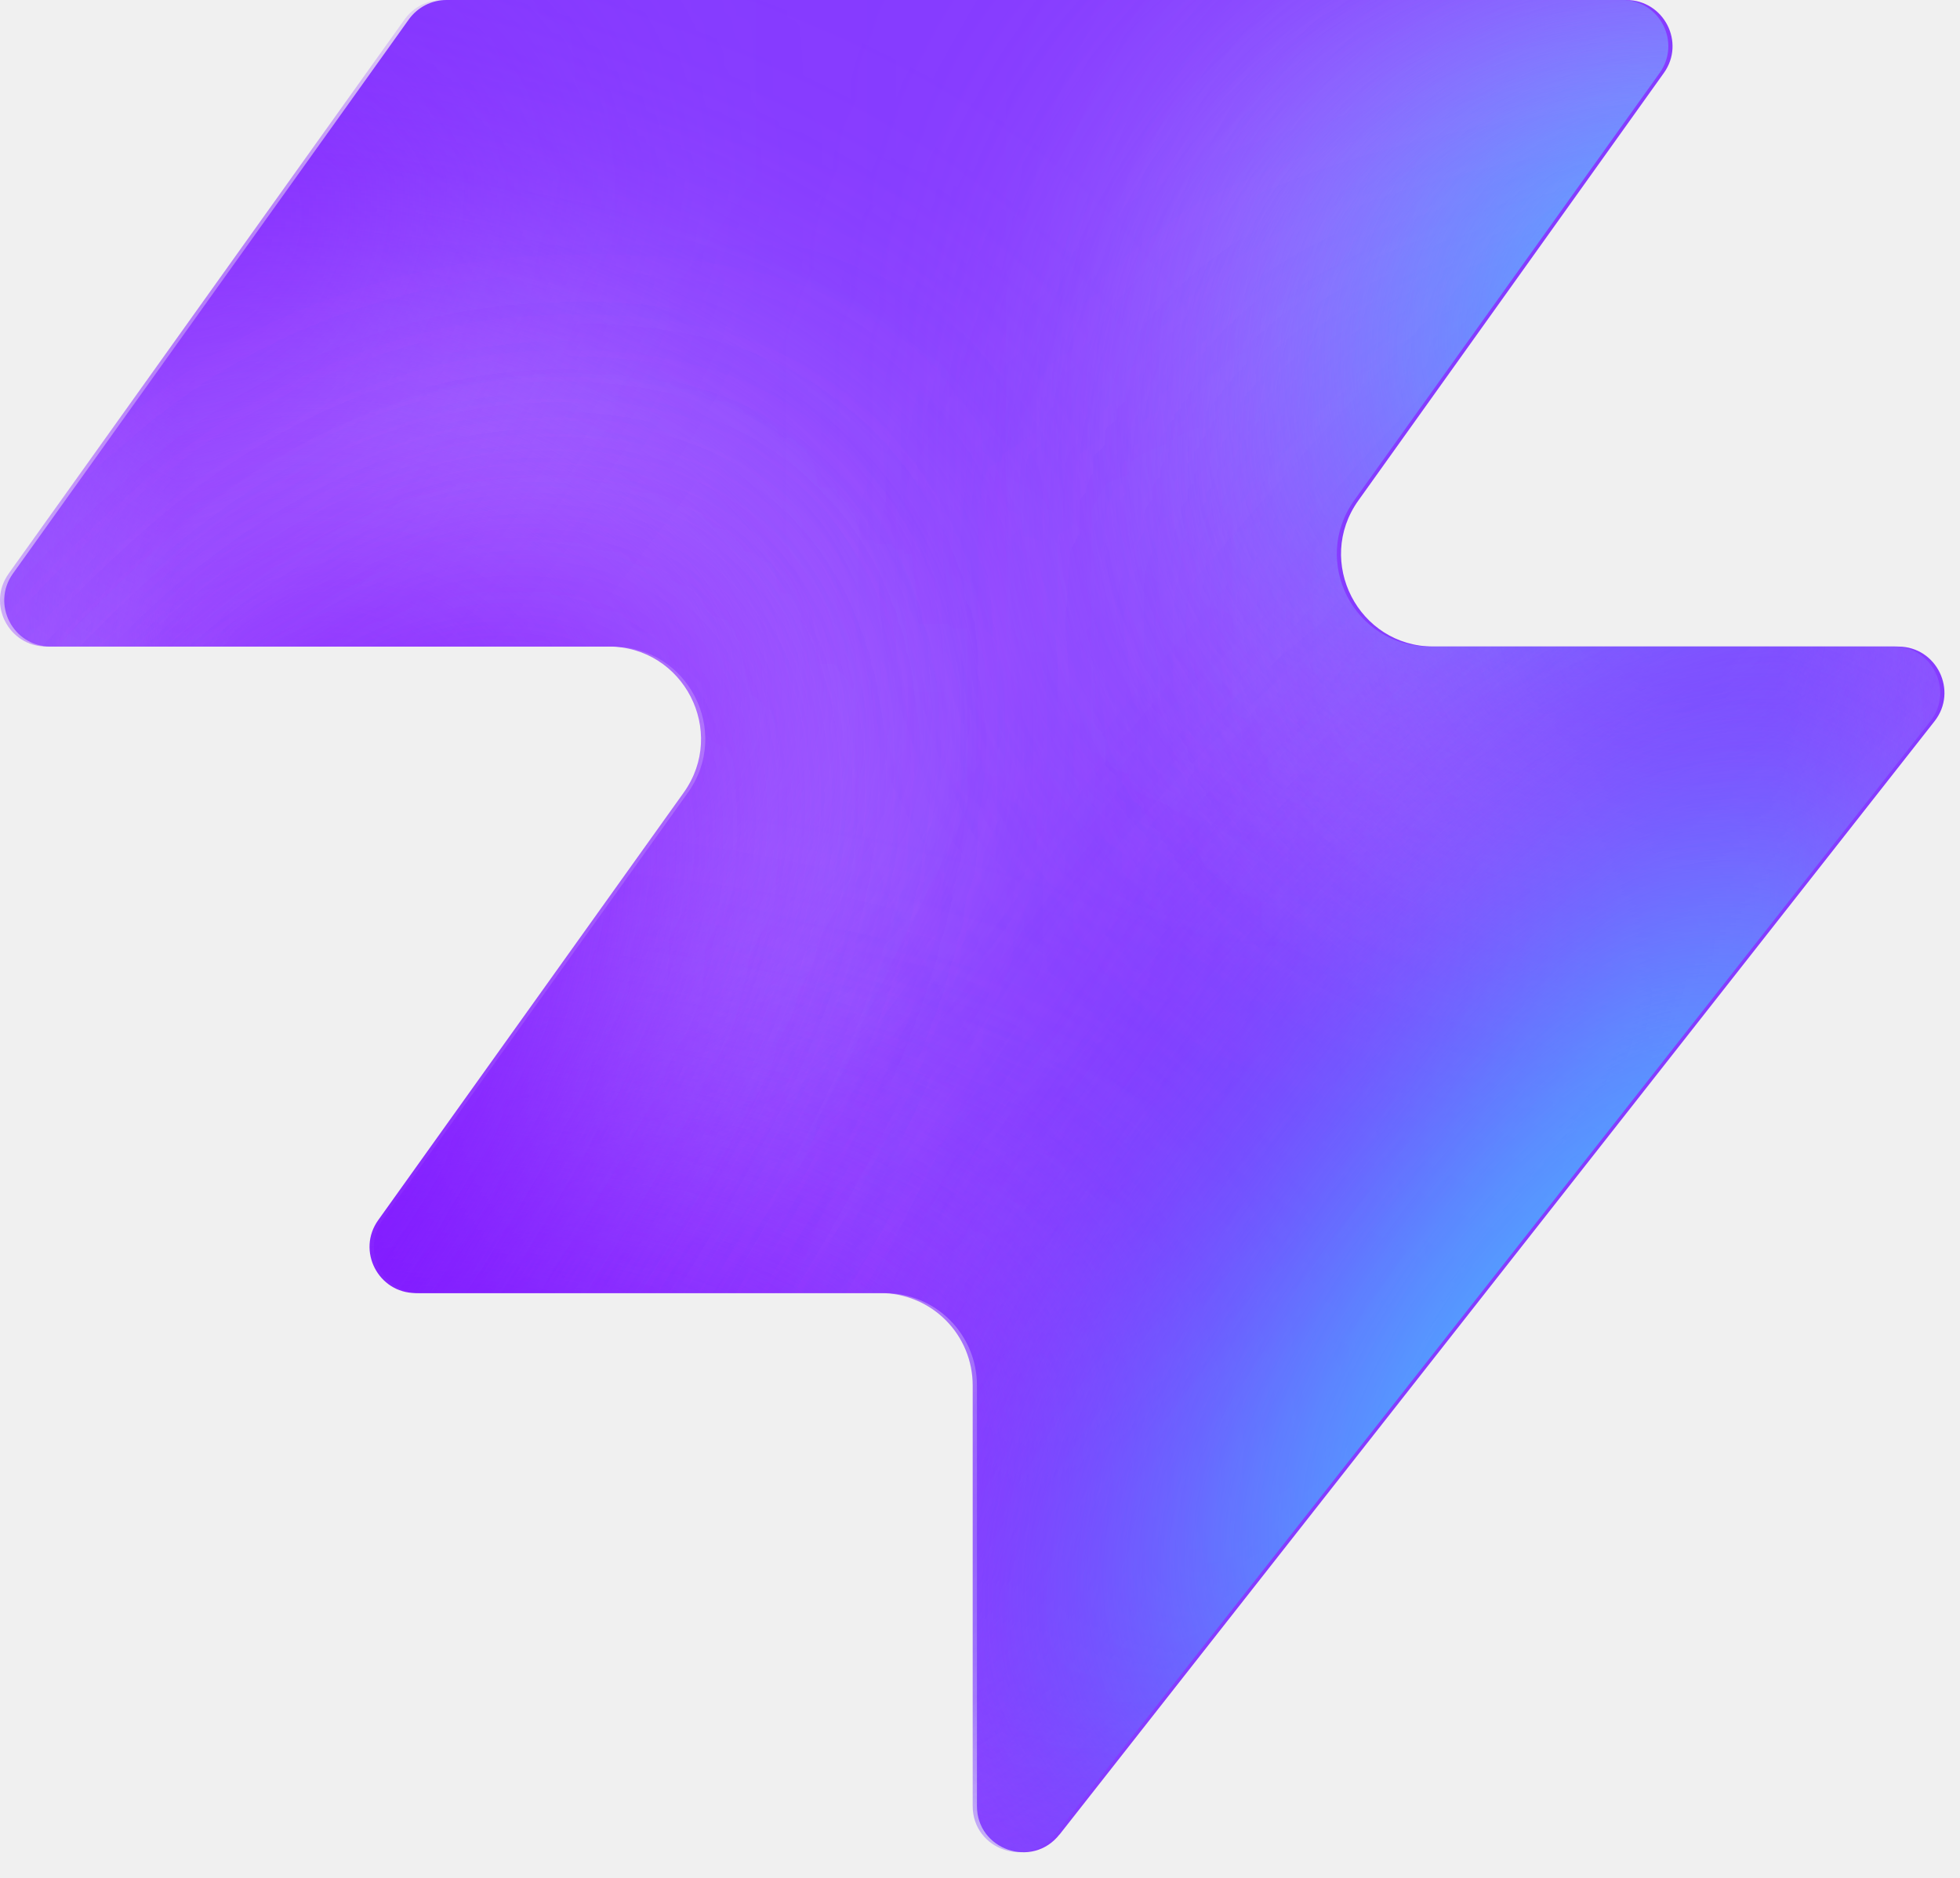
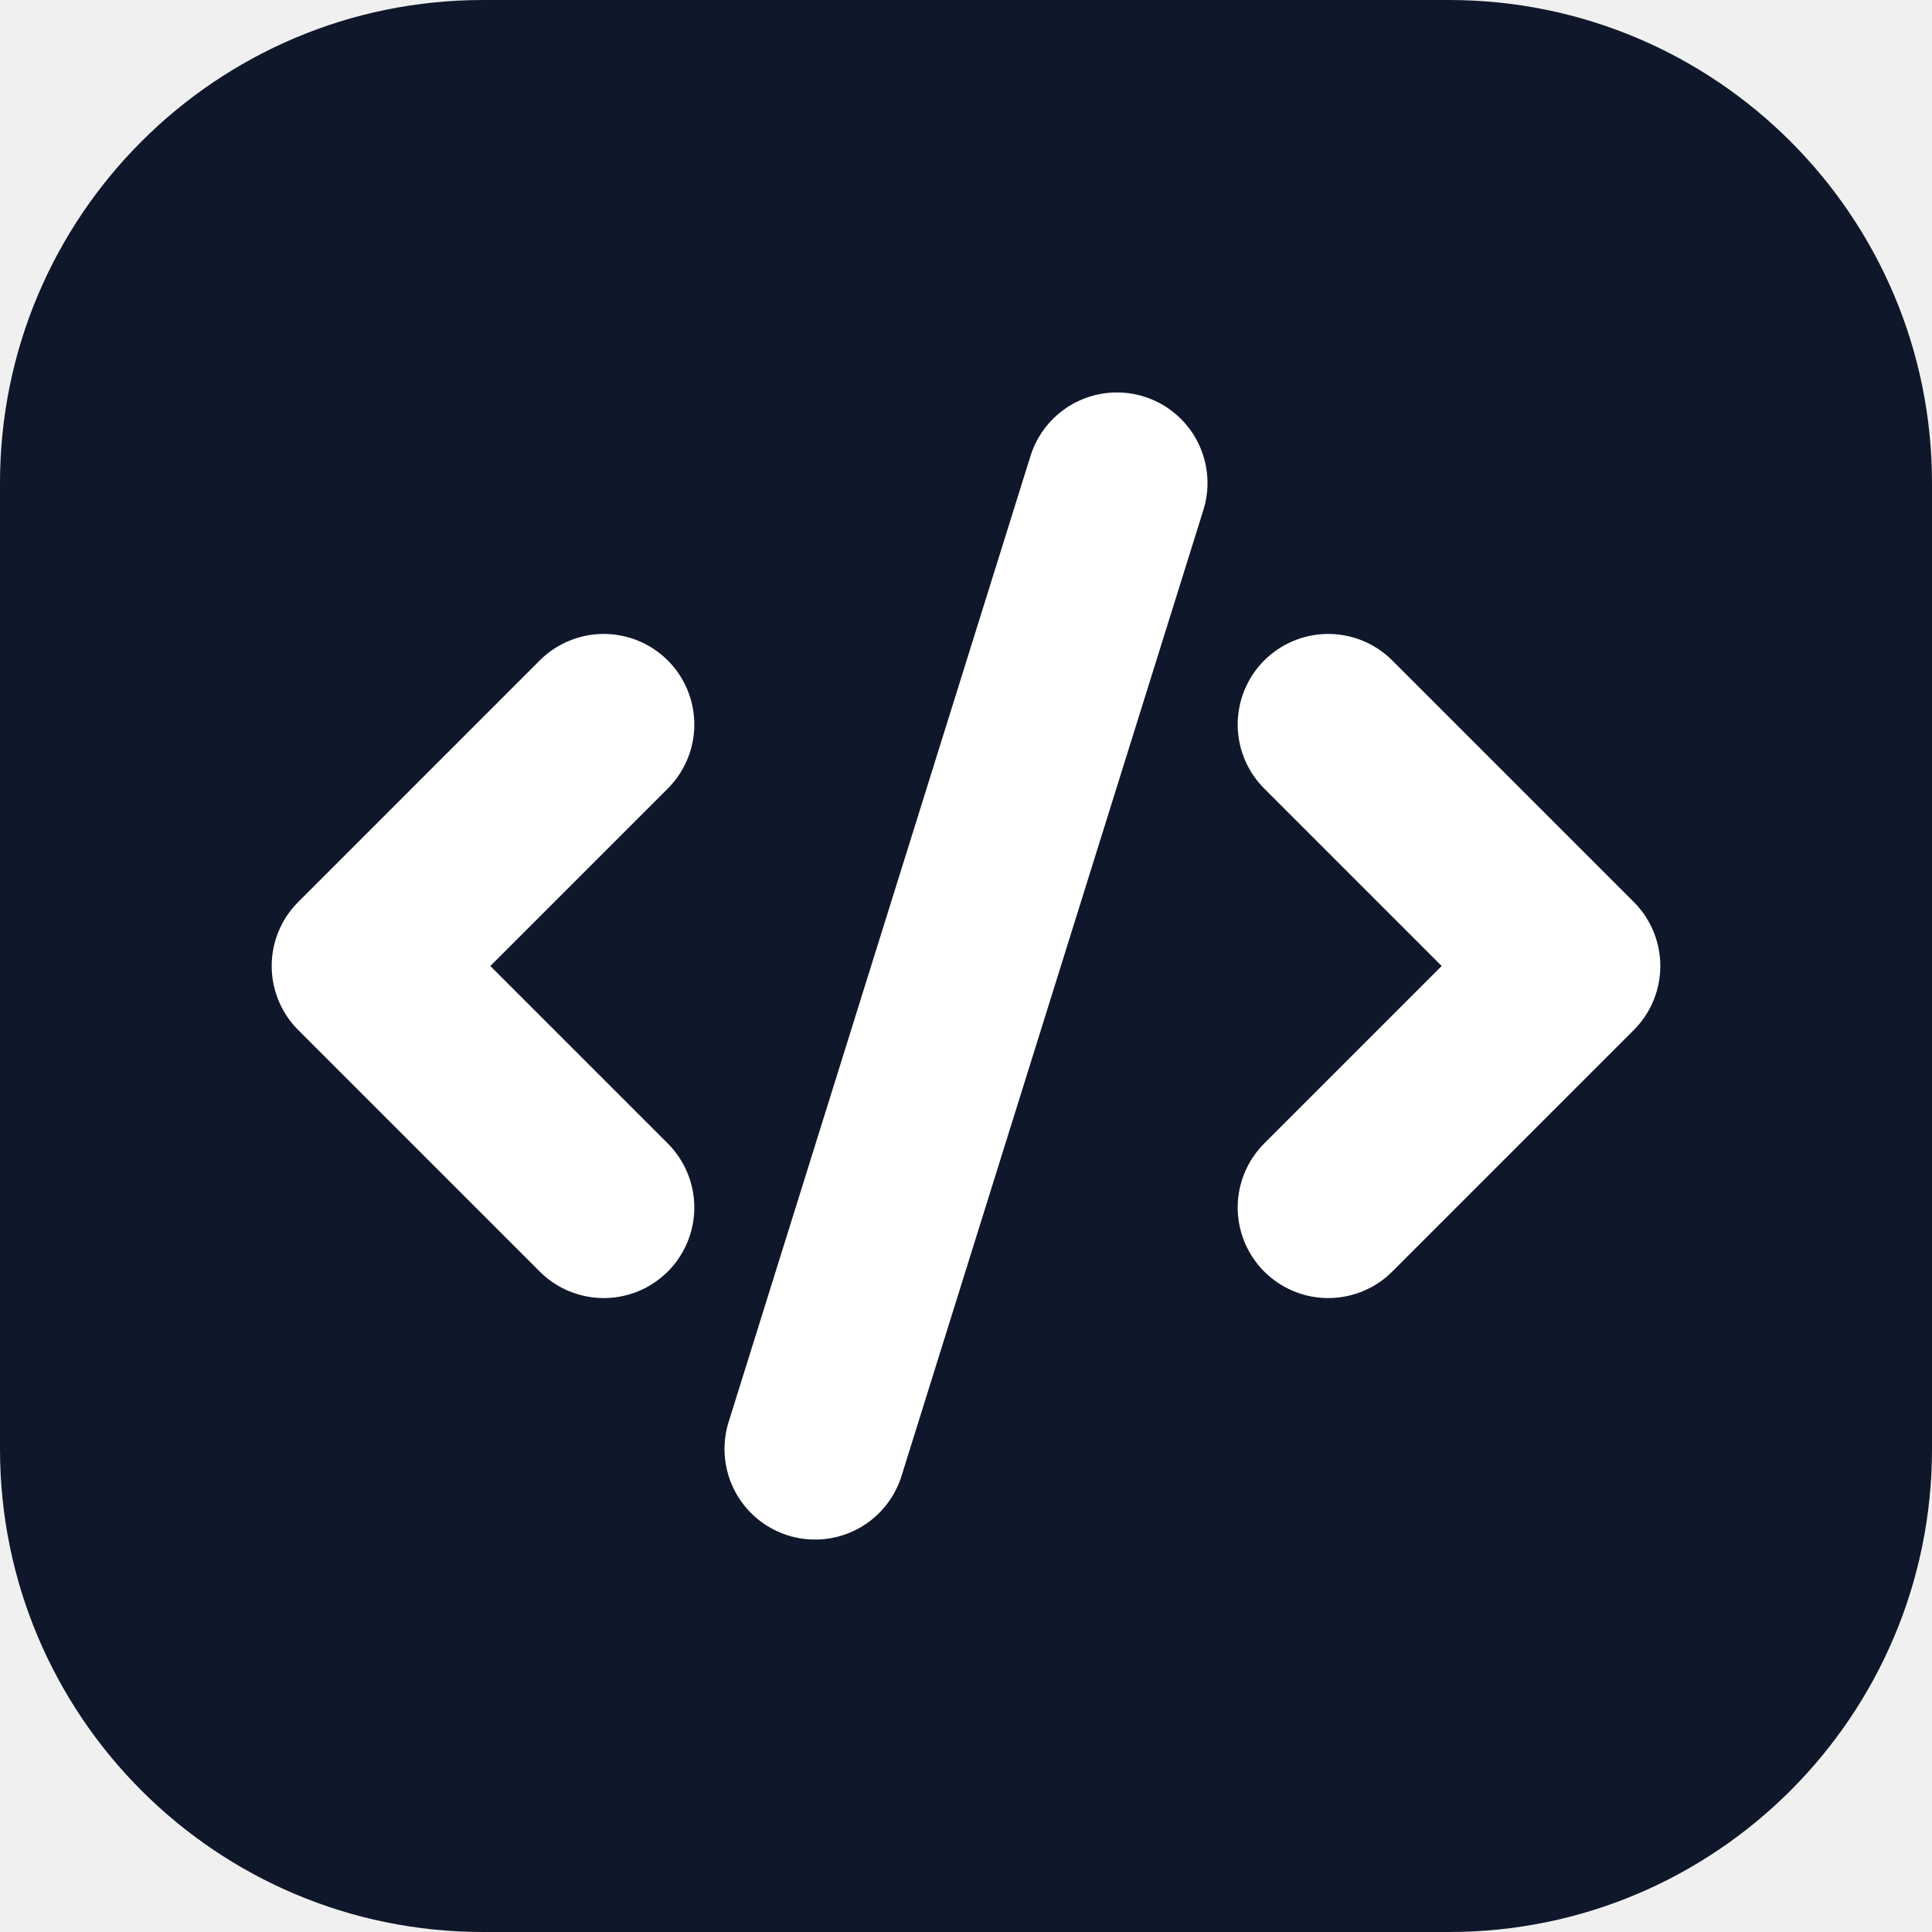
- <svg xmlns="http://www.w3.org/2000/svg" width="48" height="46" fill="none" viewBox="0 0 48 46">
-   <path fill="#863bff" d="M25.946 44.938c-.664.845-2.021.375-2.021-.698V33.937a2.26 2.26 0 0 0-2.262-2.262H10.287c-.92 0-1.456-1.04-.92-1.788l7.48-10.471c1.07-1.497 0-3.578-1.842-3.578H1.237c-.92 0-1.456-1.04-.92-1.788L10.013.474c.214-.297.556-.474.92-.474h28.894c.92 0 1.456 1.04.92 1.788l-7.48 10.471c-1.07 1.498 0 3.579 1.842 3.579h11.377c.943 0 1.473 1.088.89 1.83L25.947 44.94z" style="fill:#863bff;fill:color(display-p3 .525 .23 1);fill-opacity:1" />
-   <mask id="a" width="48" height="46" x="0" y="0" maskUnits="userSpaceOnUse" style="mask-type:alpha">
-     <path fill="#000" d="M25.842 44.938c-.664.844-2.021.375-2.021-.698V33.937a2.26 2.26 0 0 0-2.262-2.262H10.183c-.92 0-1.456-1.04-.92-1.788l7.48-10.471c1.07-1.498 0-3.579-1.842-3.579H1.133c-.92 0-1.456-1.04-.92-1.787L9.91.473c.214-.297.556-.474.92-.474h28.894c.92 0 1.456 1.04.92 1.788l-7.48 10.471c-1.07 1.498 0 3.578 1.842 3.578h11.377c.943 0 1.473 1.088.89 1.832L25.843 44.94z" style="fill:#000;fill-opacity:1" />
-   </mask>
-   <g mask="url(#a)">
-     <g filter="url(#b)">
-       <ellipse cx="5.508" cy="14.704" fill="#ede6ff" rx="5.508" ry="14.704" style="fill:#ede6ff;fill:color(display-p3 .927 .903 1);fill-opacity:1" transform="matrix(.00324 1 1 -.00324 -4.47 31.516)" />
-     </g>
-     <g filter="url(#c)">
-       <ellipse cx="10.399" cy="29.851" fill="#ede6ff" rx="10.399" ry="29.851" style="fill:#ede6ff;fill:color(display-p3 .927 .903 1);fill-opacity:1" transform="matrix(.00324 1 1 -.00324 -39.328 7.883)" />
-     </g>
-     <g filter="url(#d)">
-       <ellipse cx="5.508" cy="30.487" fill="#7e14ff" rx="5.508" ry="30.487" style="fill:#7e14ff;fill:color(display-p3 .492 .077 1);fill-opacity:1" transform="rotate(89.814 -25.913 -14.639)scale(1 -1)" />
-     </g>
-     <g filter="url(#e)">
-       <ellipse cx="5.508" cy="30.599" fill="#7e14ff" rx="5.508" ry="30.599" style="fill:#7e14ff;fill:color(display-p3 .492 .077 1);fill-opacity:1" transform="rotate(89.814 -32.644 -3.334)scale(1 -1)" />
-     </g>
-     <g filter="url(#f)">
-       <ellipse cx="5.508" cy="30.599" fill="#7e14ff" rx="5.508" ry="30.599" style="fill:#7e14ff;fill:color(display-p3 .492 .077 1);fill-opacity:1" transform="matrix(.00324 1 1 -.00324 -34.34 30.47)" />
-     </g>
-     <g filter="url(#g)">
-       <ellipse cx="14.072" cy="22.078" fill="#ede6ff" rx="14.072" ry="22.078" style="fill:#ede6ff;fill:color(display-p3 .927 .903 1);fill-opacity:1" transform="rotate(93.35 24.506 48.493)scale(-1 1)" />
-     </g>
-     <g filter="url(#h)">
-       <ellipse cx="3.47" cy="21.501" fill="#7e14ff" rx="3.47" ry="21.501" style="fill:#7e14ff;fill:color(display-p3 .492 .077 1);fill-opacity:1" transform="rotate(89.009 28.708 47.59)scale(-1 1)" />
-     </g>
-     <g filter="url(#i)">
-       <ellipse cx="3.47" cy="21.501" fill="#7e14ff" rx="3.47" ry="21.501" style="fill:#7e14ff;fill:color(display-p3 .492 .077 1);fill-opacity:1" transform="rotate(89.009 28.708 47.59)scale(-1 1)" />
-     </g>
-     <g filter="url(#j)">
-       <ellipse cx=".387" cy="8.972" fill="#7e14ff" rx="4.407" ry="29.108" style="fill:#7e14ff;fill:color(display-p3 .492 .077 1);fill-opacity:1" transform="rotate(39.51 .387 8.972)" />
-     </g>
-     <g filter="url(#k)">
-       <ellipse cx="47.523" cy="-6.092" fill="#7e14ff" rx="4.407" ry="29.108" style="fill:#7e14ff;fill:color(display-p3 .492 .077 1);fill-opacity:1" transform="rotate(37.892 47.523 -6.092)" />
-     </g>
-     <g filter="url(#l)">
-       <ellipse cx="41.412" cy="6.333" fill="#47bfff" rx="5.971" ry="9.665" style="fill:#47bfff;fill:color(display-p3 .28 .748 1);fill-opacity:1" transform="rotate(37.892 41.412 6.333)" />
-     </g>
-     <g filter="url(#m)">
-       <ellipse cx="-1.879" cy="38.332" fill="#7e14ff" rx="4.407" ry="29.108" style="fill:#7e14ff;fill:color(display-p3 .492 .077 1);fill-opacity:1" transform="rotate(37.892 -1.88 38.332)" />
-     </g>
-     <g filter="url(#n)">
-       <ellipse cx="-1.879" cy="38.332" fill="#7e14ff" rx="4.407" ry="29.108" style="fill:#7e14ff;fill:color(display-p3 .492 .077 1);fill-opacity:1" transform="rotate(37.892 -1.88 38.332)" />
-     </g>
-     <g filter="url(#o)">
-       <ellipse cx="35.651" cy="29.907" fill="#7e14ff" rx="4.407" ry="29.108" style="fill:#7e14ff;fill:color(display-p3 .492 .077 1);fill-opacity:1" transform="rotate(37.892 35.651 29.907)" />
-     </g>
-     <g filter="url(#p)">
-       <ellipse cx="38.418" cy="32.4" fill="#47bfff" rx="5.971" ry="15.297" style="fill:#47bfff;fill:color(display-p3 .28 .748 1);fill-opacity:1" transform="rotate(37.892 38.418 32.4)" />
-     </g>
+ <svg xmlns="http://www.w3.org/2000/svg" viewBox="0 0 32 32">
+   <rect width="32" height="32" rx="8" fill="#0f172a" />
+   <g transform="translate(8, 8)">
+     <path d="M14 12l4-4-4-4" fill="none" stroke="white" stroke-width="3" stroke-linecap="round" stroke-linejoin="round" />
+     <path d="M2 4l-4 4 4 4" fill="none" stroke="white" stroke-width="3" stroke-linecap="round" stroke-linejoin="round" />
+     <path d="M10.5 0l-5 16" fill="none" stroke="white" stroke-width="3" stroke-linecap="round" stroke-linejoin="round" />
  </g>
-   <defs>
-     <filter id="b" width="60.045" height="41.654" x="-19.77" y="16.149" color-interpolation-filters="sRGB" filterUnits="userSpaceOnUse">
-       <feFlood flood-opacity="0" result="BackgroundImageFix" />
-       <feBlend in="SourceGraphic" in2="BackgroundImageFix" result="shape" />
-       <feGaussianBlur result="effect1_foregroundBlur_2002_17158" stdDeviation="7.659" />
-     </filter>
-     <filter id="c" width="90.34" height="51.437" x="-54.613" y="-7.533" color-interpolation-filters="sRGB" filterUnits="userSpaceOnUse">
-       <feFlood flood-opacity="0" result="BackgroundImageFix" />
-       <feBlend in="SourceGraphic" in2="BackgroundImageFix" result="shape" />
-       <feGaussianBlur result="effect1_foregroundBlur_2002_17158" stdDeviation="7.659" />
-     </filter>
-     <filter id="d" width="79.355" height="29.4" x="-49.64" y="2.03" color-interpolation-filters="sRGB" filterUnits="userSpaceOnUse">
-       <feFlood flood-opacity="0" result="BackgroundImageFix" />
-       <feBlend in="SourceGraphic" in2="BackgroundImageFix" result="shape" />
-       <feGaussianBlur result="effect1_foregroundBlur_2002_17158" stdDeviation="4.596" />
-     </filter>
-     <filter id="e" width="79.579" height="29.4" x="-45.045" y="20.029" color-interpolation-filters="sRGB" filterUnits="userSpaceOnUse">
-       <feFlood flood-opacity="0" result="BackgroundImageFix" />
-       <feBlend in="SourceGraphic" in2="BackgroundImageFix" result="shape" />
-       <feGaussianBlur result="effect1_foregroundBlur_2002_17158" stdDeviation="4.596" />
-     </filter>
-     <filter id="f" width="79.579" height="29.4" x="-43.513" y="21.178" color-interpolation-filters="sRGB" filterUnits="userSpaceOnUse">
-       <feFlood flood-opacity="0" result="BackgroundImageFix" />
-       <feBlend in="SourceGraphic" in2="BackgroundImageFix" result="shape" />
-       <feGaussianBlur result="effect1_foregroundBlur_2002_17158" stdDeviation="4.596" />
-     </filter>
-     <filter id="g" width="74.749" height="58.852" x="15.756" y="-17.901" color-interpolation-filters="sRGB" filterUnits="userSpaceOnUse">
-       <feFlood flood-opacity="0" result="BackgroundImageFix" />
-       <feBlend in="SourceGraphic" in2="BackgroundImageFix" result="shape" />
-       <feGaussianBlur result="effect1_foregroundBlur_2002_17158" stdDeviation="7.659" />
-     </filter>
-     <filter id="h" width="61.377" height="25.362" x="23.548" y="2.284" color-interpolation-filters="sRGB" filterUnits="userSpaceOnUse">
-       <feFlood flood-opacity="0" result="BackgroundImageFix" />
-       <feBlend in="SourceGraphic" in2="BackgroundImageFix" result="shape" />
-       <feGaussianBlur result="effect1_foregroundBlur_2002_17158" stdDeviation="4.596" />
-     </filter>
-     <filter id="i" width="61.377" height="25.362" x="23.548" y="2.284" color-interpolation-filters="sRGB" filterUnits="userSpaceOnUse">
-       <feFlood flood-opacity="0" result="BackgroundImageFix" />
-       <feBlend in="SourceGraphic" in2="BackgroundImageFix" result="shape" />
-       <feGaussianBlur result="effect1_foregroundBlur_2002_17158" stdDeviation="4.596" />
-     </filter>
-     <filter id="j" width="56.045" height="63.649" x="-27.636" y="-22.853" color-interpolation-filters="sRGB" filterUnits="userSpaceOnUse">
-       <feFlood flood-opacity="0" result="BackgroundImageFix" />
-       <feBlend in="SourceGraphic" in2="BackgroundImageFix" result="shape" />
-       <feGaussianBlur result="effect1_foregroundBlur_2002_17158" stdDeviation="4.596" />
-     </filter>
-     <filter id="k" width="54.814" height="64.646" x="20.116" y="-38.415" color-interpolation-filters="sRGB" filterUnits="userSpaceOnUse">
-       <feFlood flood-opacity="0" result="BackgroundImageFix" />
-       <feBlend in="SourceGraphic" in2="BackgroundImageFix" result="shape" />
-       <feGaussianBlur result="effect1_foregroundBlur_2002_17158" stdDeviation="4.596" />
-     </filter>
-     <filter id="l" width="33.541" height="35.313" x="24.641" y="-11.323" color-interpolation-filters="sRGB" filterUnits="userSpaceOnUse">
-       <feFlood flood-opacity="0" result="BackgroundImageFix" />
-       <feBlend in="SourceGraphic" in2="BackgroundImageFix" result="shape" />
-       <feGaussianBlur result="effect1_foregroundBlur_2002_17158" stdDeviation="4.596" />
-     </filter>
-     <filter id="m" width="54.814" height="64.646" x="-29.286" y="6.009" color-interpolation-filters="sRGB" filterUnits="userSpaceOnUse">
-       <feFlood flood-opacity="0" result="BackgroundImageFix" />
-       <feBlend in="SourceGraphic" in2="BackgroundImageFix" result="shape" />
-       <feGaussianBlur result="effect1_foregroundBlur_2002_17158" stdDeviation="4.596" />
-     </filter>
-     <filter id="n" width="54.814" height="64.646" x="-29.286" y="6.009" color-interpolation-filters="sRGB" filterUnits="userSpaceOnUse">
-       <feFlood flood-opacity="0" result="BackgroundImageFix" />
-       <feBlend in="SourceGraphic" in2="BackgroundImageFix" result="shape" />
-       <feGaussianBlur result="effect1_foregroundBlur_2002_17158" stdDeviation="4.596" />
-     </filter>
-     <filter id="o" width="54.814" height="64.646" x="8.244" y="-2.416" color-interpolation-filters="sRGB" filterUnits="userSpaceOnUse">
-       <feFlood flood-opacity="0" result="BackgroundImageFix" />
-       <feBlend in="SourceGraphic" in2="BackgroundImageFix" result="shape" />
-       <feGaussianBlur result="effect1_foregroundBlur_2002_17158" stdDeviation="4.596" />
-     </filter>
-     <filter id="p" width="39.409" height="43.623" x="18.713" y="10.588" color-interpolation-filters="sRGB" filterUnits="userSpaceOnUse">
-       <feFlood flood-opacity="0" result="BackgroundImageFix" />
-       <feBlend in="SourceGraphic" in2="BackgroundImageFix" result="shape" />
-       <feGaussianBlur result="effect1_foregroundBlur_2002_17158" stdDeviation="4.596" />
-     </filter>
-   </defs>
</svg>
